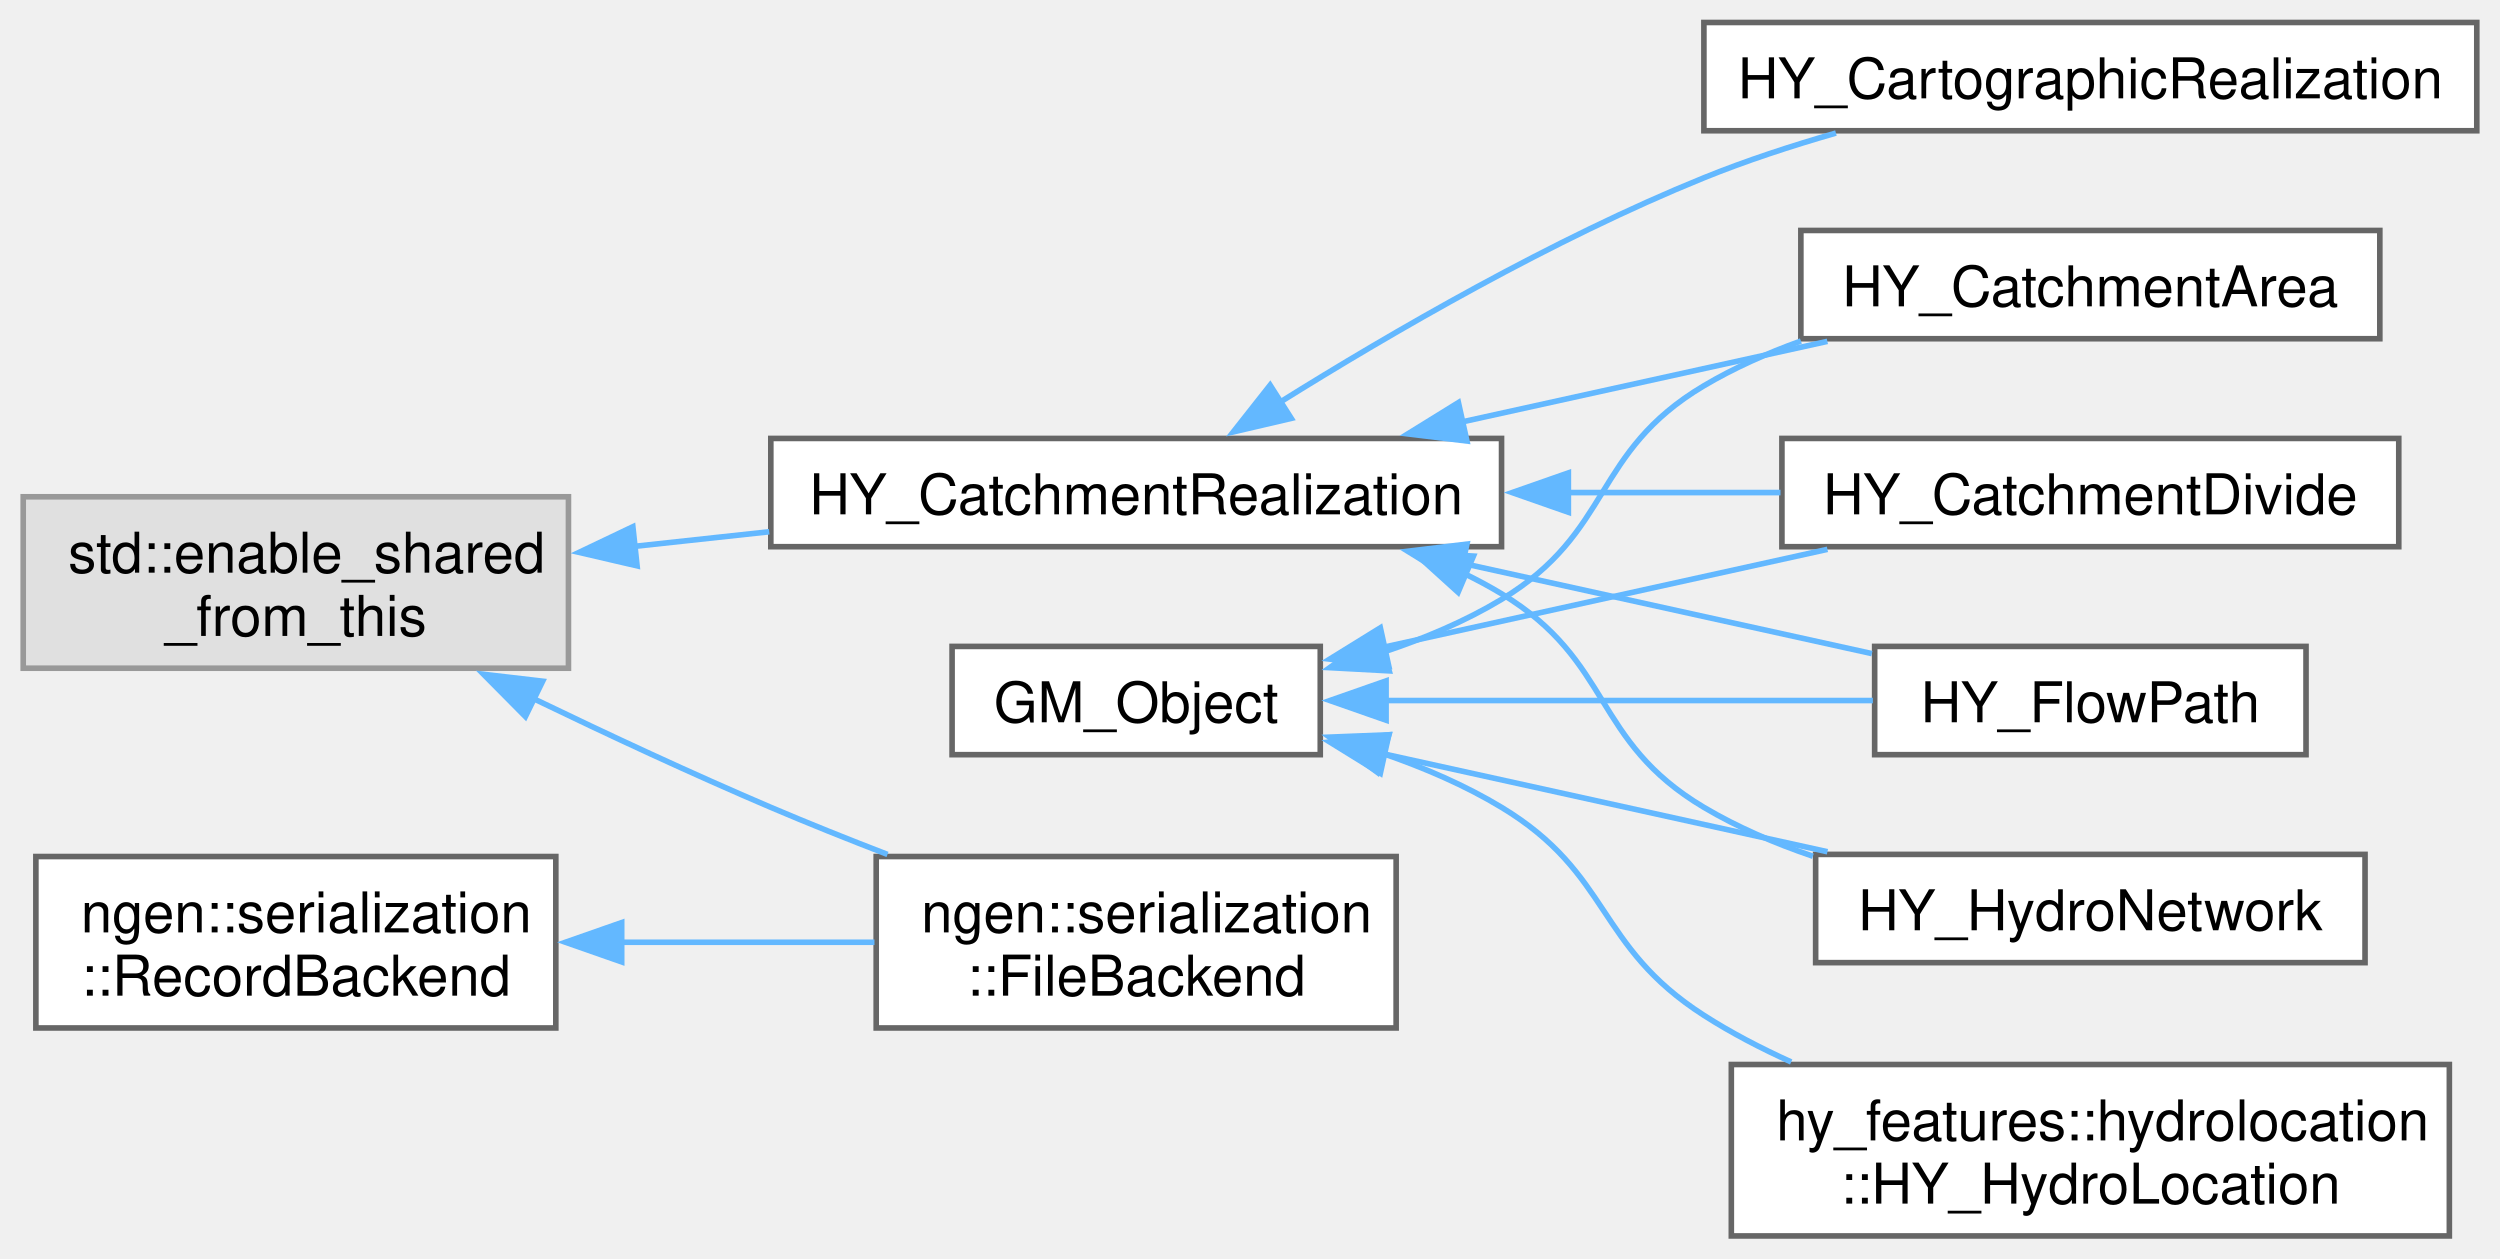
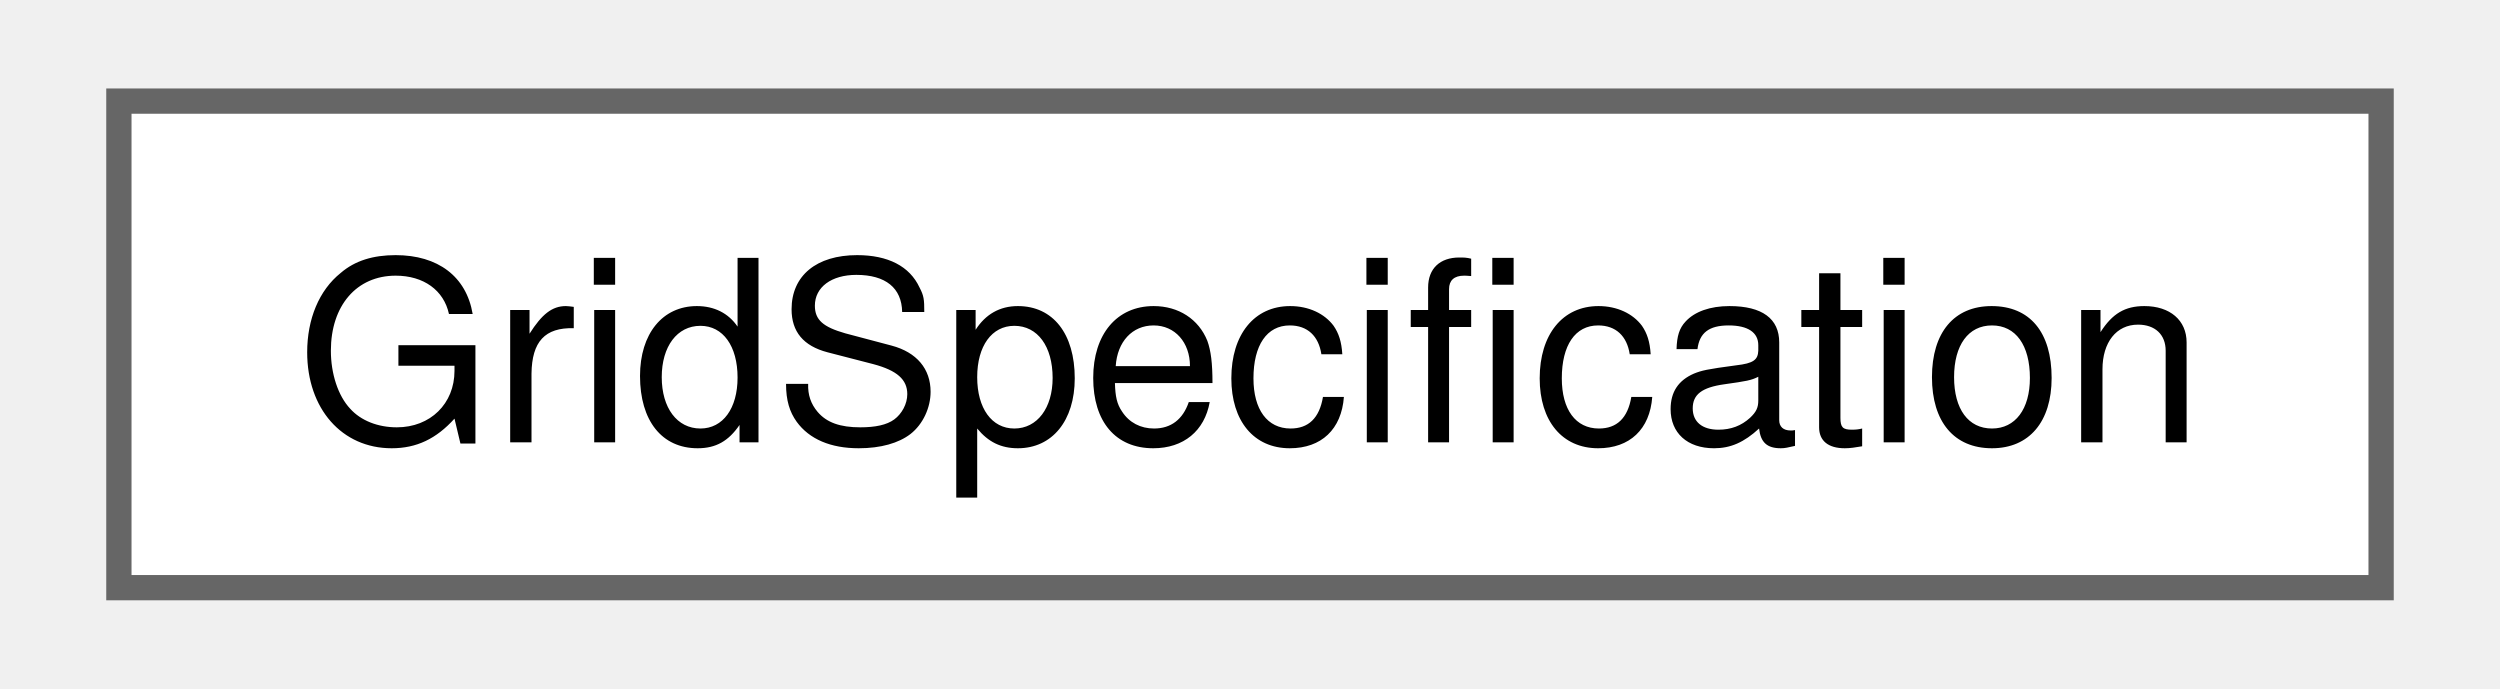
- <svg xmlns="http://www.w3.org/2000/svg" xmlns:xlink="http://www.w3.org/1999/xlink" width="445pt" height="224pt" viewBox="0.00 0.00 444.50 223.88">
-   <g id="graph0" class="graph" transform="scale(1 1) rotate(0) translate(4 219.88)">
+ <svg xmlns="http://www.w3.org/2000/svg" xmlns:xlink="http://www.w3.org/1999/xlink" width="98pt" height="27pt" viewBox="0.00 0.00 97.50 27.25">
+   <g id="graph0" class="graph" transform="scale(1 1) rotate(0) translate(4 23.25)">
    <g id="Node000000" class="node">
      <g id="a_Node000000">
-         <a xlink:href="class_g_m___object.html" target="_top" xlink:title=" ">
-           <polygon fill="white" stroke="#666666" points="230.75,-104.88 165.25,-104.88 165.25,-85.62 230.75,-85.62 230.75,-104.88" />
-           <text text-anchor="middle" x="198" y="-91.38" font-family="Helvetica,sans-Serif" font-size="10.00">GM_Object</text>
-         </a>
-       </g>
-     </g>
-     <g id="Node000001" class="node">
-       <g id="a_Node000001">
-         <a xlink:href="class_h_y___catchment_area.html" target="_top" xlink:title="The two-dimensional realization of a catchment: the face it covers.">
-           <polygon fill="white" stroke="#666666" points="419.25,-178.88 316.25,-178.88 316.25,-159.62 419.25,-159.62 419.25,-178.88" />
-           <text text-anchor="middle" x="367.75" y="-165.38" font-family="Helvetica,sans-Serif" font-size="10.00">HY_CatchmentArea</text>
-         </a>
-       </g>
-     </g>
-     <g id="edge47_Node000000_Node000001" class="edge">
-       <g id="a_edge47_Node000000_Node000001">
-         <a xlink:title=" ">
-           <path fill="none" stroke="#63b8ff" d="M241.97,-103.87C249.27,-106.29 256.57,-109.37 263,-113.25 282.91,-125.28 279,-139.37 299,-151.25 304.34,-154.42 310.24,-157.04 316.26,-159.21" />
-           <polygon fill="#63b8ff" stroke="#63b8ff" points="243.01,-100.53 232.43,-101.1 241.06,-107.25 243.01,-100.53" />
-         </a>
-       </g>
-     </g>
-     <g id="Node000004" class="node">
-       <g id="a_Node000004">
-         <a xlink:href="class_h_y___catchment_divide.html" target="_top" xlink:title=" ">
-           <polygon fill="white" stroke="#666666" points="422.62,-141.88 312.88,-141.88 312.88,-122.62 422.62,-122.62 422.62,-141.88" />
-           <text text-anchor="middle" x="367.75" y="-128.38" font-family="Helvetica,sans-Serif" font-size="10.00">HY_CatchmentDivide</text>
-         </a>
-       </g>
-     </g>
-     <g id="edge48_Node000000_Node000004" class="edge">
-       <g id="a_edge48_Node000000_Node000004">
-         <a xlink:title=" ">
-           <path fill="none" stroke="#63b8ff" d="M241.94,-104.72C266.13,-110.06 296.34,-116.72 320.98,-122.15" />
-           <polygon fill="#63b8ff" stroke="#63b8ff" points="242.94,-101.36 232.43,-102.62 241.44,-108.19 242.94,-101.36" />
-         </a>
-       </g>
-     </g>
-     <g id="Node000005" class="node">
-       <g id="a_Node000005">
-         <a xlink:href="class_h_y___flow_path.html" target="_top" xlink:title=" ">
-           <polygon fill="white" stroke="#666666" points="406.12,-104.88 329.38,-104.88 329.38,-85.62 406.12,-85.62 406.12,-104.88" />
-           <text text-anchor="middle" x="367.75" y="-91.38" font-family="Helvetica,sans-Serif" font-size="10.00">HY_FlowPath</text>
-         </a>
-       </g>
-     </g>
-     <g id="edge49_Node000000_Node000005" class="edge">
-       <g id="a_edge49_Node000000_Node000005">
-         <a xlink:title=" ">
-           <path fill="none" stroke="#63b8ff" d="M242.34,-95.25C269.19,-95.25 303.33,-95.25 329.06,-95.25" />
-           <polygon fill="#63b8ff" stroke="#63b8ff" points="242.46,-91.75 232.46,-95.25 242.46,-98.75 242.46,-91.75" />
-         </a>
-       </g>
-     </g>
-     <g id="Node000006" class="node">
-       <g id="a_Node000006">
-         <a xlink:href="class_h_y___hydro_network.html" target="_top" xlink:title=" ">
-           <polygon fill="white" stroke="#666666" points="416.62,-67.88 318.88,-67.88 318.88,-48.62 416.62,-48.62 416.62,-67.88" />
-           <text text-anchor="middle" x="367.75" y="-54.38" font-family="Helvetica,sans-Serif" font-size="10.00">HY_HydroNetwork</text>
-         </a>
-       </g>
-     </g>
-     <g id="edge50_Node000000_Node000006" class="edge">
-       <g id="a_edge50_Node000000_Node000006">
-         <a xlink:title=" ">
-           <path fill="none" stroke="#63b8ff" d="M241.94,-85.78C266.13,-80.44 296.34,-73.78 320.98,-68.35" />
-           <polygon fill="#63b8ff" stroke="#63b8ff" points="241.44,-82.31 232.43,-87.88 242.94,-89.14 241.44,-82.31" />
-         </a>
-       </g>
-     </g>
-     <g id="Node000010" class="node">
-       <g id="a_Node000010">
-         <a xlink:href="classhy__features_1_1hydrolocation_1_1_h_y___hydro_location.html" target="_top" xlink:title=" ">
-           <polygon fill="white" stroke="#666666" points="431.62,-30.5 303.88,-30.5 303.88,0 431.62,0 431.62,-30.5" />
-           <text text-anchor="start" x="311.88" y="-17" font-family="Helvetica,sans-Serif" font-size="10.00">hy_features::hydrolocation</text>
-           <text text-anchor="middle" x="367.75" y="-5.75" font-family="Helvetica,sans-Serif" font-size="10.00">::HY_HydroLocation</text>
-         </a>
-       </g>
-     </g>
-     <g id="edge51_Node000000_Node000010" class="edge">
-       <g id="a_edge51_Node000000_Node000010">
-         <a xlink:title=" ">
-           <path fill="none" stroke="#63b8ff" d="M241.92,-85.82C249.24,-83.3 256.55,-80.15 263,-76.25 282.63,-64.38 279.68,-51.63 299,-39.25 303.83,-36.15 309.12,-33.4 314.53,-30.95" />
-           <polygon fill="#63b8ff" stroke="#63b8ff" points="240.92,-82.47 232.38,-88.74 242.97,-89.16 240.92,-82.47" />
-         </a>
-       </g>
-     </g>
-     <g id="Node000009" class="node">
-       <g id="a_Node000009">
-         <a xlink:href="classngen_1_1serialization_1_1_record_backend.html" target="_top" xlink:title="Abstract storage interface for Records.">
-           <polygon fill="white" stroke="#666666" points="94.75,-67.5 2.25,-67.5 2.25,-37 94.75,-37 94.75,-67.5" />
-           <text text-anchor="start" x="10.25" y="-54" font-family="Helvetica,sans-Serif" font-size="10.00">ngen::serialization</text>
-           <text text-anchor="middle" x="48.5" y="-42.75" font-family="Helvetica,sans-Serif" font-size="10.00">::RecordBackend</text>
-         </a>
-       </g>
-     </g>
-     <g id="Node000008" class="node">
-       <g id="a_Node000008">
-         <a xlink:href="classngen_1_1serialization_1_1_file_backend.html" target="_top" xlink:title=" ">
-           <polygon fill="white" stroke="#666666" points="244.25,-67.5 151.75,-67.5 151.75,-37 244.25,-37 244.25,-67.5" />
-           <text text-anchor="start" x="159.75" y="-54" font-family="Helvetica,sans-Serif" font-size="10.00">ngen::serialization</text>
-           <text text-anchor="middle" x="198" y="-42.75" font-family="Helvetica,sans-Serif" font-size="10.00">::FileBackend</text>
-         </a>
-       </g>
-     </g>
-     <g id="edge52_Node000009_Node000008" class="edge">
-       <g id="a_edge52_Node000009_Node000008">
-         <a xlink:title=" ">
-           <path fill="none" stroke="#63b8ff" d="M106.18,-52.25C121.16,-52.25 137.13,-52.25 151.44,-52.25" />
-           <polygon fill="#63b8ff" stroke="#63b8ff" points="106.47,-48.75 96.47,-52.25 106.47,-55.75 106.47,-48.75" />
-         </a>
-       </g>
-     </g>
-     <g id="Node000007" class="node">
-       <g id="a_Node000007">
-         <a xlink:title=" ">
-           <polygon fill="#e0e0e0" stroke="#999999" points="97,-131.5 0,-131.5 0,-101 97,-101 97,-131.5" />
-           <text text-anchor="start" x="8" y="-118" font-family="Helvetica,sans-Serif" font-size="10.00">std::enable_shared</text>
-           <text text-anchor="middle" x="48.5" y="-106.75" font-family="Helvetica,sans-Serif" font-size="10.00">_from_this</text>
-         </a>
-       </g>
-     </g>
-     <g id="edge59_Node000007_Node000008" class="edge">
-       <g id="a_edge59_Node000007_Node000008">
-         <a xlink:title=" ">
-           <path fill="none" stroke="#63b8ff" d="M90.84,-95.56C104.18,-89.12 119.11,-82.17 133,-76.25 139.66,-73.41 146.78,-70.56 153.76,-67.87" />
-           <polygon fill="#63b8ff" stroke="#63b8ff" points="89.34,-92.4 81.89,-99.92 92.41,-98.69 89.34,-92.4" />
-         </a>
-       </g>
-     </g>
-     <g id="Node000002" class="node">
-       <g id="a_Node000002">
-         <a xlink:href="class_h_y___catchment_realization.html" target="_top" xlink:title="A hydrology-specific perspective of a catchment.">
-           <polygon fill="white" stroke="#666666" points="263,-141.88 133,-141.88 133,-122.62 263,-122.62 263,-141.88" />
-           <text text-anchor="middle" x="198" y="-128.38" font-family="Helvetica,sans-Serif" font-size="10.00">HY_CatchmentRealization</text>
-         </a>
-       </g>
-     </g>
-     <g id="edge53_Node000007_Node000002" class="edge">
-       <g id="a_edge53_Node000007_Node000002">
-         <a xlink:title=" ">
-           <path fill="none" stroke="#63b8ff" d="M108.74,-122.68C116.63,-123.53 124.75,-124.41 132.72,-125.28" />
-           <polygon fill="#63b8ff" stroke="#63b8ff" points="109.21,-119.21 98.89,-121.61 108.46,-126.17 109.21,-119.21" />
-         </a>
-       </g>
-     </g>
-     <g id="edge55_Node000002_Node000001" class="edge">
-       <g id="a_edge55_Node000002_Node000001">
-         <a xlink:title=" ">
-           <path fill="none" stroke="#63b8ff" d="M255.98,-144.82C277.16,-149.49 300.91,-154.73 320.97,-159.15" />
-           <polygon fill="#63b8ff" stroke="#63b8ff" points="256.84,-141.42 246.32,-142.69 255.33,-148.26 256.84,-141.42" />
-         </a>
-       </g>
-     </g>
-     <g id="edge56_Node000002_Node000004" class="edge">
-       <g id="a_edge56_Node000002_Node000004">
-         <a xlink:title=" ">
-           <path fill="none" stroke="#63b8ff" d="M274.56,-132.25C287.39,-132.25 300.49,-132.25 312.63,-132.25" />
-           <polygon fill="#63b8ff" stroke="#63b8ff" points="274.89,-128.75 264.89,-132.25 274.89,-135.75 274.89,-128.75" />
-         </a>
-       </g>
-     </g>
-     <g id="edge57_Node000002_Node000005" class="edge">
-       <g id="a_edge57_Node000002_Node000005">
-         <a xlink:title=" ">
-           <path fill="none" stroke="#63b8ff" d="M255.98,-119.68C280.03,-114.38 307.39,-108.34 328.89,-103.6" />
-           <polygon fill="#63b8ff" stroke="#63b8ff" points="255.33,-116.24 246.32,-121.81 256.84,-123.08 255.33,-116.24" />
-         </a>
-       </g>
-     </g>
-     <g id="edge58_Node000002_Node000006" class="edge">
-       <g id="a_edge58_Node000002_Node000006">
-         <a xlink:title=" ">
-           <path fill="none" stroke="#63b8ff" d="M256.36,-117.84C258.65,-116.73 260.87,-115.53 263,-114.25 282.91,-102.22 279,-88.13 299,-76.25 304.96,-72.71 311.63,-69.85 318.39,-67.55" />
-           <polygon fill="#63b8ff" stroke="#63b8ff" points="255.27,-114.51 247.42,-121.62 258,-120.95 255.27,-114.51" />
-         </a>
-       </g>
-     </g>
-     <g id="Node000003" class="node">
-       <g id="a_Node000003">
-         <a xlink:href="class_h_y___cartographic_realization.html" target="_top" xlink:title=" ">
-           <polygon fill="white" stroke="#666666" points="436.5,-215.88 299,-215.88 299,-196.62 436.5,-196.62 436.5,-215.88" />
-           <text text-anchor="middle" x="367.75" y="-202.38" font-family="Helvetica,sans-Serif" font-size="10.00">HY_CartographicRealization</text>
-         </a>
-       </g>
-     </g>
-     <g id="edge54_Node000002_Node000003" class="edge">
-       <g id="a_edge54_Node000002_Node000003">
-         <a xlink:title=" ">
-           <path fill="none" stroke="#63b8ff" d="M223.69,-148.39C243.42,-160.7 272.11,-177.35 299,-188.25 306.44,-191.27 314.55,-193.93 322.49,-196.21" />
-           <polygon fill="#63b8ff" stroke="#63b8ff" points="225.59,-145.45 215.27,-143.04 221.83,-151.36 225.59,-145.45" />
+         <a xlink:href="struct_grid_specification.html" target="_top" xlink:title=" ">
+           <polygon fill="white" stroke="#666666" points="89.5,-19.25 0,-19.25 0,0 89.5,0 89.5,-19.25" />
+           <text text-anchor="middle" x="44.75" y="-5.75" font-family="Helvetica,sans-Serif" font-size="10.00">GridSpecification</text>
        </a>
      </g>
    </g>
  </g>
</svg>
